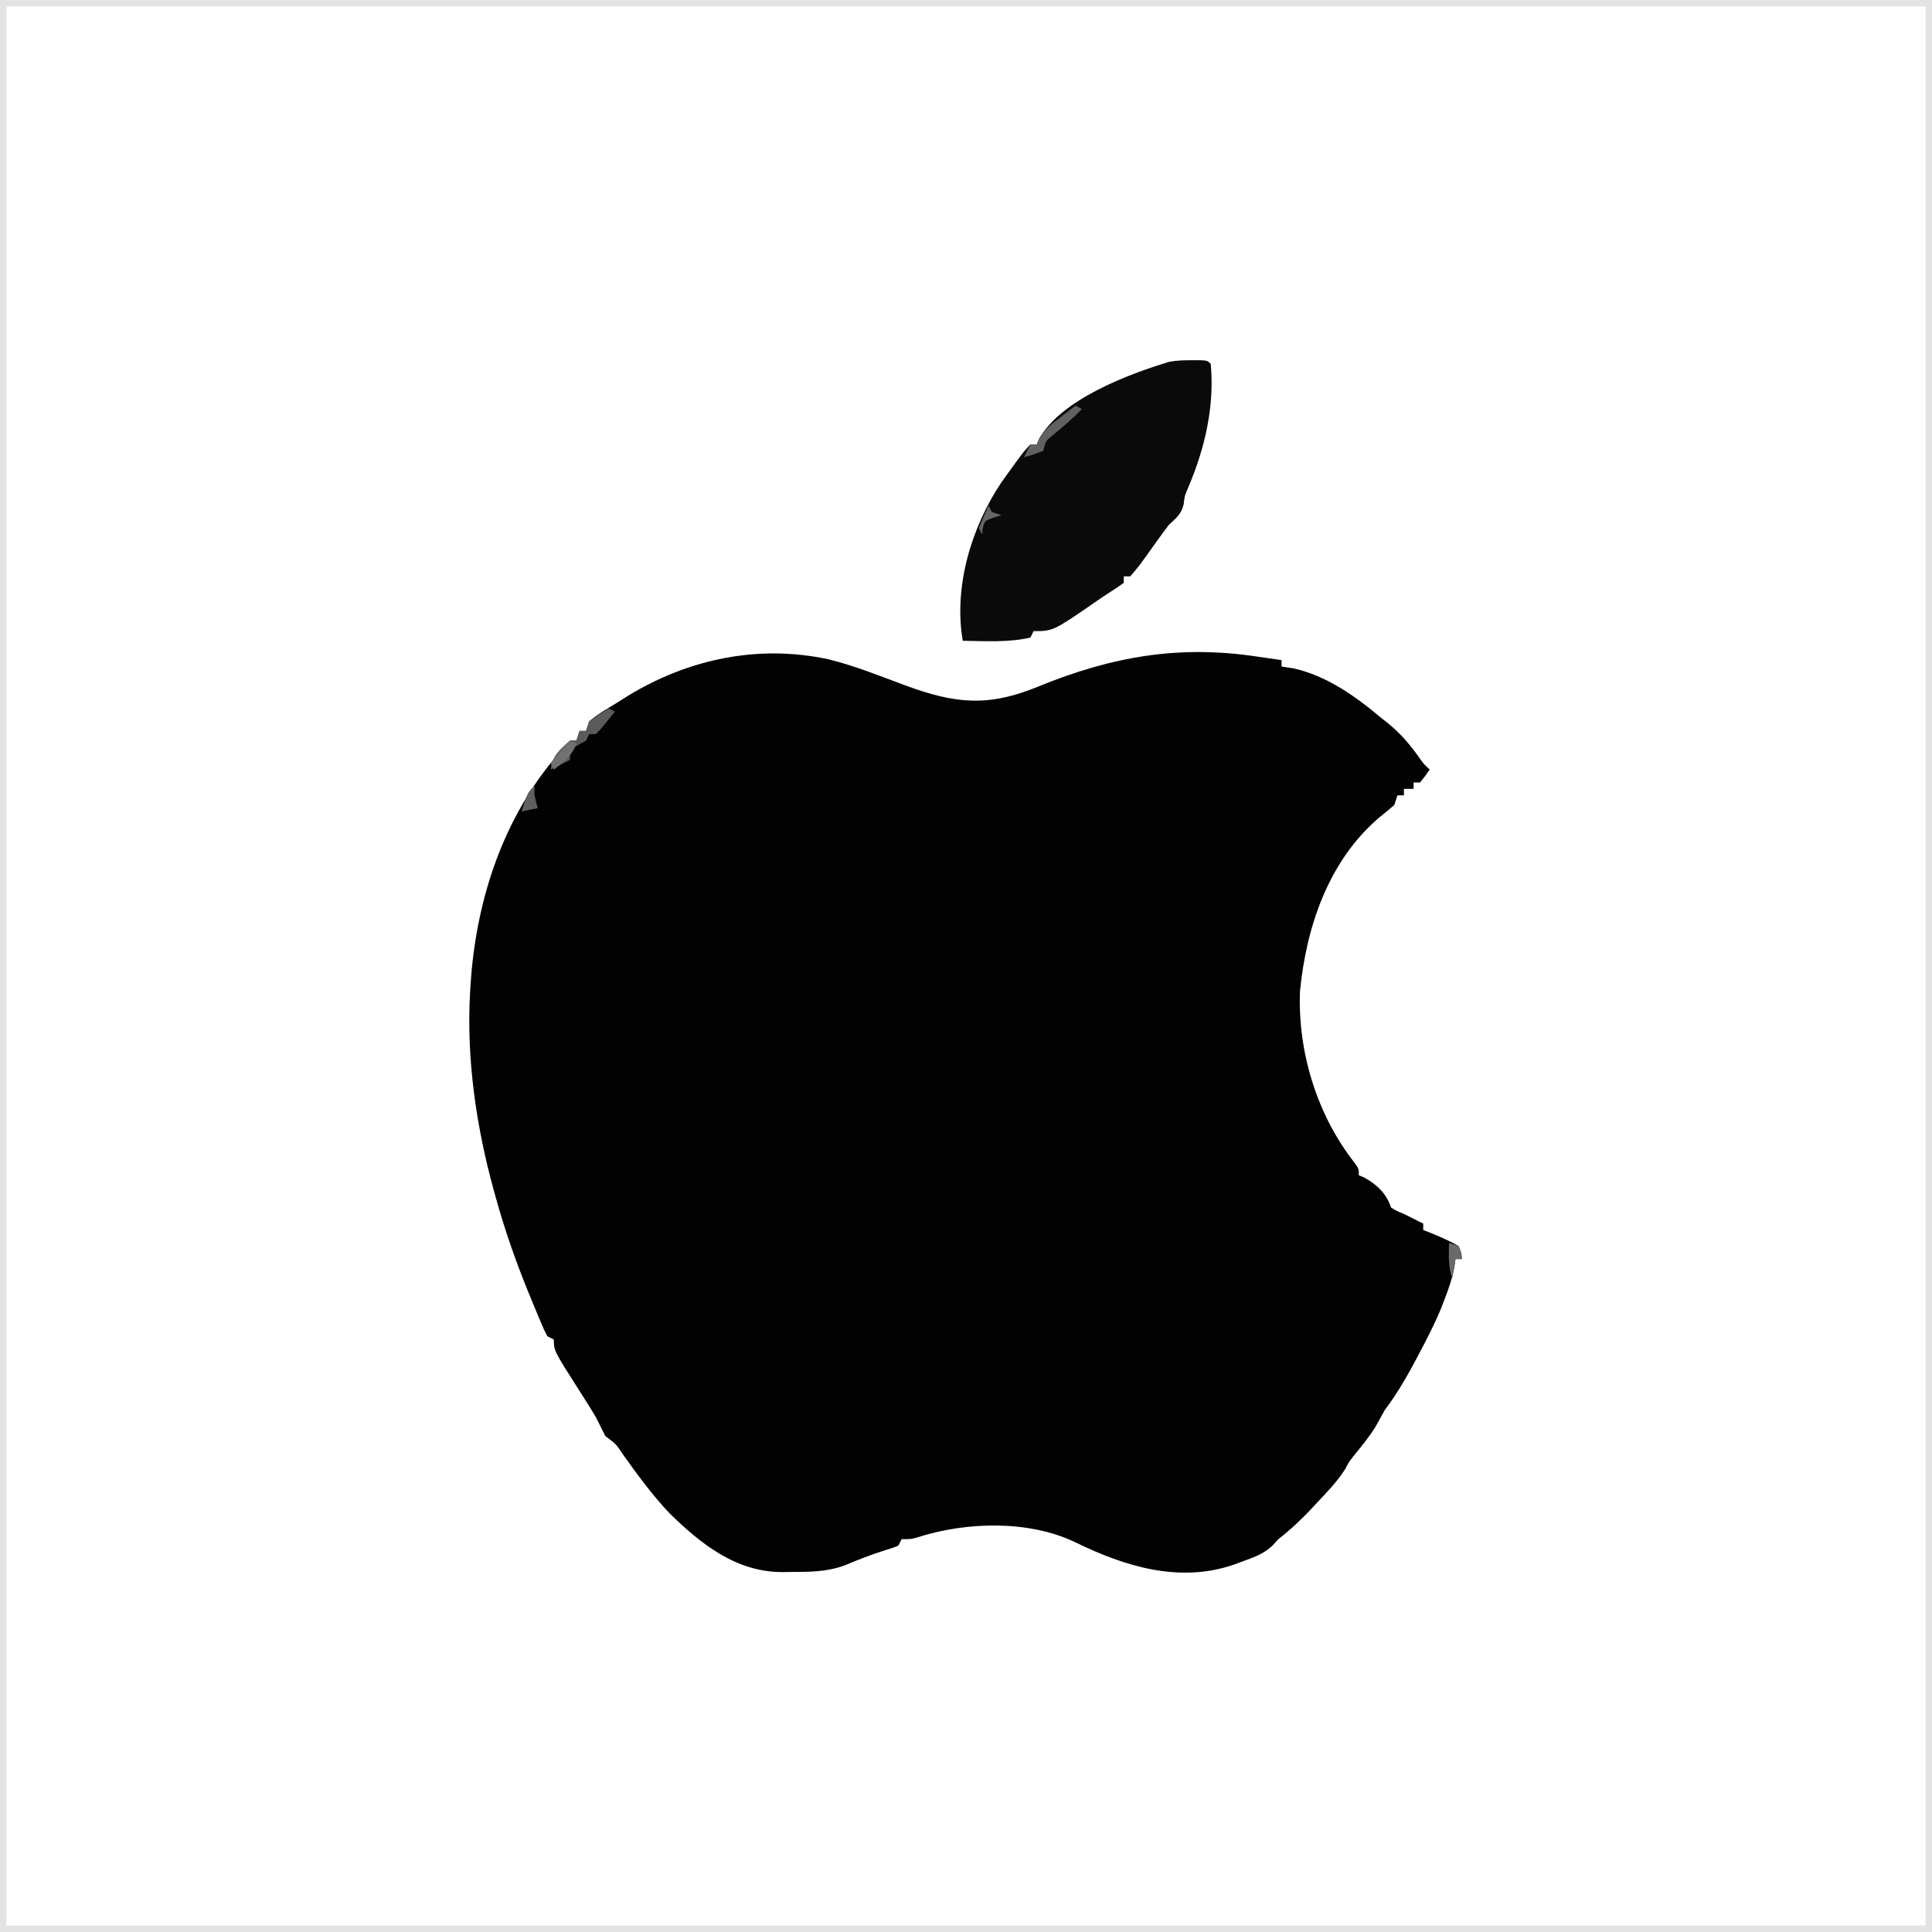
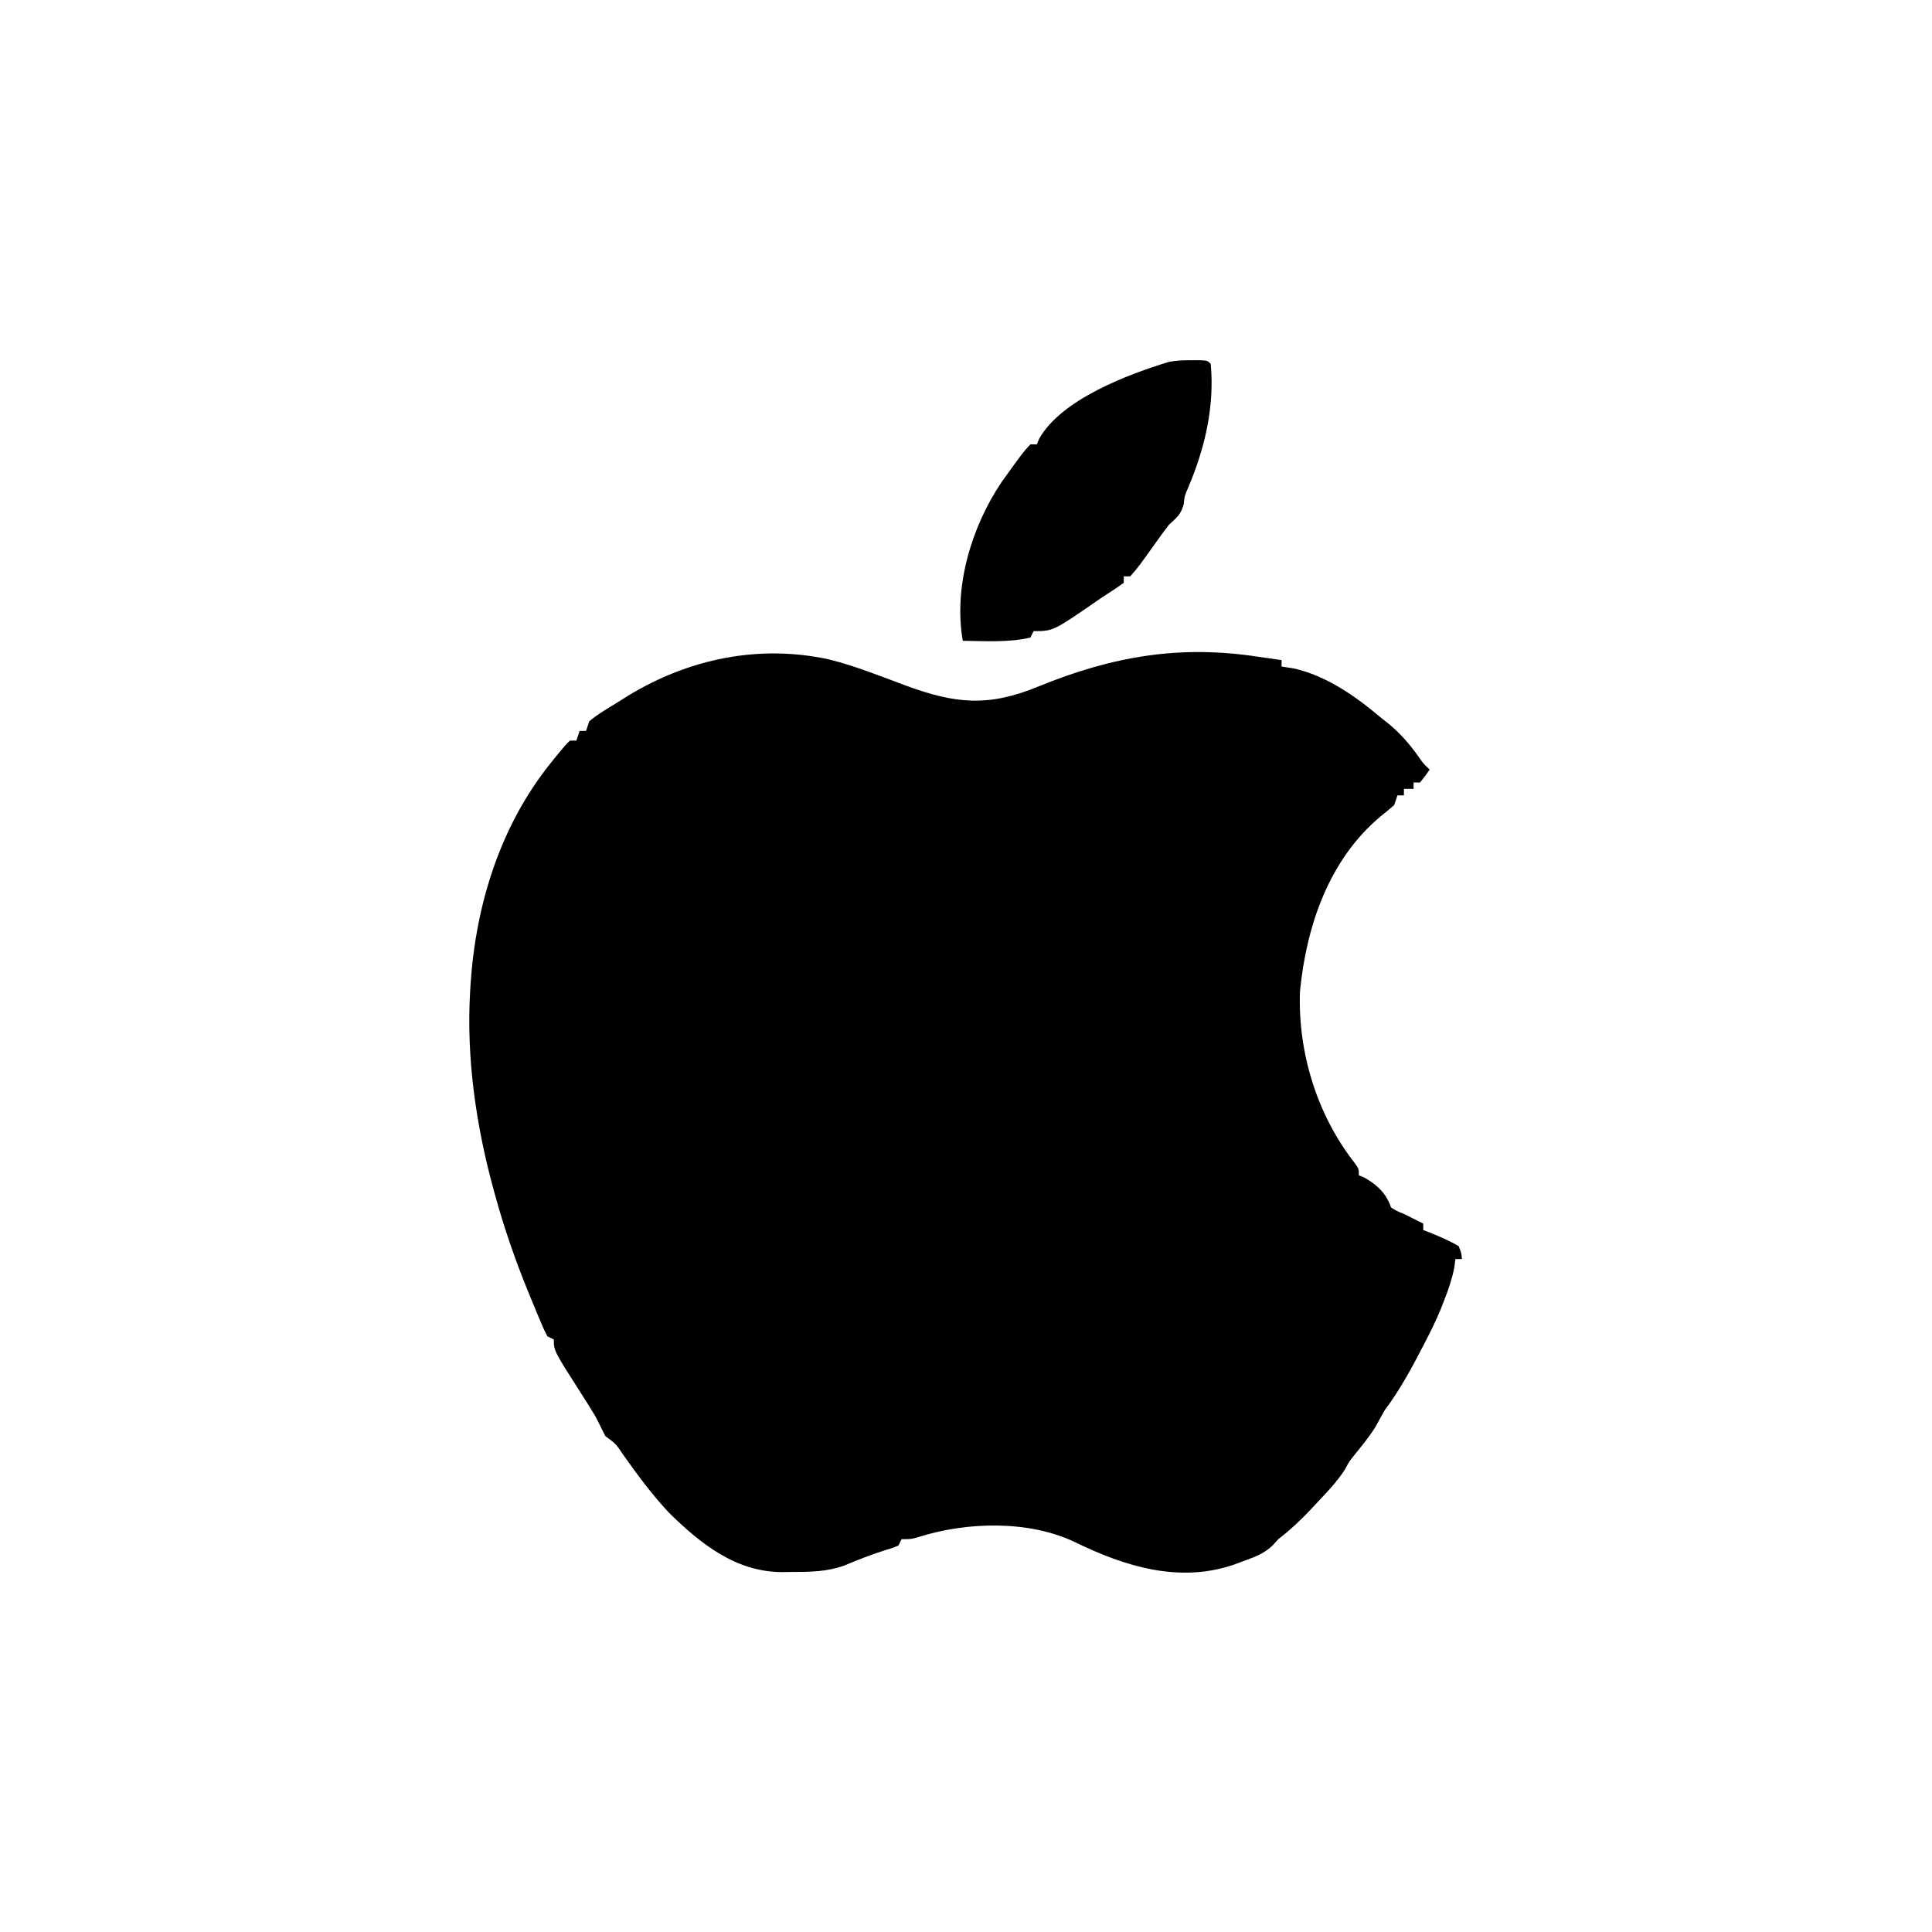
<svg xmlns="http://www.w3.org/2000/svg" version="1.1" width="600" height="600">
-   <path d="M0 0 C2.333 0.336 4.666 0.67 7 1 C7 1.66 7 2.32 7 3 C8.217 3.186 9.434 3.371 10.688 3.562 C21.049 5.88 30.009 12.249 38 19 C38.938 19.739 38.938 19.739 39.895 20.492 C43.842 23.674 46.811 27.127 49.738 31.266 C51.025 33.128 51.025 33.128 53 35 C51.625 37 51.625 37 50 39 C49.34 39 48.68 39 48 39 C48 39.66 48 40.32 48 41 C47.01 41 46.02 41 45 41 C45 41.66 45 42.32 45 43 C44.34 43 43.68 43 43 43 C42.67 43.99 42.34 44.98 42 46 C40.61 47.2 39.218 48.4 37.766 49.523 C21.677 62.978 14.689 83.645 12.719 103.891 C12.021 122.858 18.043 142.315 29.711 157.18 C31 159 31 159 31 161 C31.835 161.34 31.835 161.34 32.688 161.688 C36.684 163.956 39.54 166.619 41 171 C42.749 172.084 42.749 172.084 45 173 C47 174 49 175 51 176 C51 176.66 51 177.32 51 178 C51.701 178.268 52.403 178.536 53.125 178.812 C56.206 180.085 59.126 181.302 62 183 C62.875 185.188 62.875 185.188 63 187 C62.34 187 61.68 187 61 187 C60.884 187.856 60.768 188.712 60.648 189.594 C59.978 193.114 58.934 196.167 57.625 199.5 C57.205 200.583 56.785 201.666 56.352 202.781 C55.026 205.938 53.57 208.958 52 212 C51.701 212.582 51.402 213.164 51.093 213.763 C47.437 220.837 43.787 227.617 39 234 C38.054 235.702 37.109 237.404 36.168 239.109 C34.26 242.197 31.966 244.972 29.684 247.789 C27.96 249.945 27.96 249.945 26.715 252.301 C24.28 256.133 21.238 259.272 18.125 262.562 C17.207 263.552 17.207 263.552 16.27 264.561 C13.026 268.016 9.755 271.092 6 274 C5.056 275.031 5.056 275.031 4.094 276.082 C1.436 278.517 -1.122 279.46 -4.5 280.688 C-5.624 281.104 -6.748 281.52 -7.906 281.949 C-24.796 287.686 -41.562 282.517 -57 275 C-71.469 268.005 -90.9 268.59 -105.863 273.379 C-108 274 -108 274 -111 274 C-111.33 274.66 -111.66 275.32 -112 276 C-113.715 276.711 -113.715 276.711 -115.938 277.375 C-120.282 278.733 -124.447 280.365 -128.641 282.133 C-134.205 284.178 -139.577 284.183 -145.438 284.188 C-146.271 284.2 -147.104 284.212 -147.963 284.225 C-162.386 284.259 -173.39 275.495 -183.312 265.723 C-188.5 260.155 -192.979 254.114 -197.371 247.914 C-199.693 244.424 -199.693 244.424 -203 242 C-204.019 240.01 -205.015 238.007 -206 236 C-207.61 233.298 -209.306 230.651 -211 228 C-219 215.482 -219 215.482 -219 212 C-219.66 211.67 -220.32 211.34 -221 211 C-222.05 208.985 -222.05 208.985 -223.172 206.32 C-223.586 205.338 -224 204.357 -224.427 203.345 C-224.864 202.282 -225.3 201.22 -225.75 200.125 C-226.199 199.036 -226.648 197.947 -227.11 196.825 C-230.955 187.356 -234.28 177.849 -237 168 C-237.338 166.794 -237.338 166.794 -237.683 165.563 C-243.14 145.687 -246.21 124.639 -245 104 C-244.957 103.258 -244.915 102.515 -244.871 101.75 C-243.262 77.025 -235.677 52.508 -220 33 C-219.457 32.322 -218.915 31.644 -218.355 30.945 C-215.34 27.292 -215.34 27.292 -214 26 C-213.34 26 -212.68 26 -212 26 C-211.505 24.515 -211.505 24.515 -211 23 C-210.34 23 -209.68 23 -209 23 C-208.505 21.515 -208.505 21.515 -208 20 C-205.235 17.674 -202.074 15.889 -199 14 C-197.961 13.343 -196.922 12.685 -195.852 12.008 C-177.054 0.609 -155.405 -3.926 -133.711 0.75 C-125.57 2.749 -117.754 5.923 -109.906 8.832 C-94.353 14.588 -84.061 15.616 -68.5 9.188 C-45.593 -0.162 -24.633 -3.835 0 0 Z " fill="#020202" transform="translate(391,204)" />
-   <path d="M0 0 C198 0 396 0 600 0 C600 198 600 396 600 600 C402 600 204 600 0 600 C0 402 0 204 0 0 Z M2 2 C2 198.68 2 395.36 2 598 C198.68 598 395.36 598 598 598 C598 401.32 598 204.64 598 2 C401.32 2 204.64 2 2 2 Z " fill="#E3E3E3" transform="translate(0,0)" />
-   <path d="M0 0 C0.88 -0.003 1.761 -0.005 2.668 -0.008 C4.812 0.125 4.812 0.125 5.812 1.125 C7.051 14.296 4.003 27.306 -1.102 39.355 C-2.274 42.045 -2.274 42.045 -2.586 44.738 C-3.371 47.854 -4.849 48.958 -7.188 51.125 C-8.552 52.914 -9.885 54.728 -11.188 56.562 C-16.567 64.117 -16.567 64.117 -19.188 67.125 C-19.848 67.125 -20.508 67.125 -21.188 67.125 C-21.188 67.785 -21.188 68.445 -21.188 69.125 C-22.533 70.091 -23.891 71.043 -25.293 71.926 C-26.626 72.77 -27.94 73.645 -29.238 74.543 C-43.106 84.125 -43.106 84.125 -49.188 84.125 C-49.517 84.785 -49.847 85.445 -50.188 86.125 C-57.046 87.72 -64.19 87.212 -71.188 87.125 C-74.117 70.347 -68.445 51.569 -59.027 37.68 C-52.437 28.529 -52.437 28.529 -50.188 26.125 C-49.528 26.125 -48.867 26.125 -48.188 26.125 C-47.945 25.542 -47.703 24.96 -47.453 24.359 C-40.518 12.116 -19.874 4.374 -7.145 0.504 C-4.734 0.037 -2.455 -0.007 0 0 Z " fill="#0A0A0A" transform="translate(370.1875,111.875)" />
-   <path d="M0 0 C0.66 0.33 1.32 0.66 2 1 C1.049 2.173 0.089 3.338 -0.875 4.5 C-1.676 5.475 -1.676 5.475 -2.492 6.469 C-2.99 6.974 -3.487 7.479 -4 8 C-4.66 8 -5.32 8 -6 8 C-6.33 8.66 -6.66 9.32 -7 10 C-7.846 10.474 -8.691 10.949 -9.562 11.438 C-10.769 12.211 -10.769 12.211 -12 13 C-12 13.99 -12 14.98 -12 16 C-13.98 16.99 -15.96 17.98 -18 19 C-17.528 14.752 -15.111 12.732 -12 10 C-11.34 10 -10.68 10 -10 10 C-9.67 9.01 -9.34 8.02 -9 7 C-8.34 7 -7.68 7 -7 7 C-6.67 6.01 -6.34 5.02 -6 4 C-4.044 2.603 -2.046 1.262 0 0 Z " fill="#5B5B5B" transform="translate(189,220)" />
-   <path d="M0 0 C0.66 0.33 1.32 0.66 2 1 C-0.985 4.105 -4.166 6.834 -7.512 9.535 C-9.266 11.04 -9.266 11.04 -10 14 C-13.062 15.188 -13.062 15.188 -16 16 C-15.34 14.68 -14.68 13.36 -14 12 C-13.34 12 -12.68 12 -12 12 C-11.776 11.428 -11.551 10.855 -11.32 10.266 C-9.622 7.351 -7.541 5.801 -4.875 3.75 C-3.965 3.044 -3.055 2.337 -2.117 1.609 C-1.419 1.078 -0.72 0.547 0 0 Z " fill="#616161" transform="translate(334,126)" />
-   <path d="M0 0 C0.66 0.33 1.32 0.66 2 1 C0.509 4.795 -1.757 6.61 -5 9 C-5.33 8.34 -5.66 7.68 -6 7 C-4.02 4.69 -2.04 2.38 0 0 Z " fill="#727272" transform="translate(177,230)" />
-   <path d="M0 0 C0.99 0.33 1.98 0.66 3 1 C3.688 3.062 3.688 3.062 4 5 C3.34 5 2.68 5 2 5 C1.67 6.98 1.34 8.96 1 11 C-0.283 7.15 -0.066 4.053 0 0 Z " fill="#6A6A6A" transform="translate(450,386)" />
-   <path d="M0 0 C0.33 0.66 0.66 1.32 1 2 C1.99 2.33 2.98 2.66 4 3 C2.793 3.371 2.793 3.371 1.562 3.75 C-1.171 4.722 -1.171 4.722 -1.812 7.125 C-1.874 7.744 -1.936 8.363 -2 9 C-2.33 8.34 -2.66 7.68 -3 7 C-2.064 4.64 -1.067 2.304 0 0 Z " fill="#656565" transform="translate(307,157)" />
-   <path d="M0 0 C0 0.99 0 1.98 0 3 C0.306 4.34 0.635 5.675 1 7 C-0.65 7.33 -2.3 7.66 -4 8 C-2.25 2.25 -2.25 2.25 0 0 Z " fill="#5F5F5F" transform="translate(166,244)" />
-   <path d="M0 0 C2 1 2 1 2 1 Z " fill="#F4F4F4" transform="translate(313,476)" />
-   <path d="M0 0 C2 1 2 1 2 1 Z " fill="#F1F1F1" transform="translate(409,467)" />
-   <path d="" fill="#F1F1F1" transform="translate(0,0)" />
-   <path d="" fill="#F5F5F5" transform="translate(0,0)" />
-   <path d="" fill="#F3F3F3" transform="translate(0,0)" />
-   <path d="" fill="#F5F5F5" transform="translate(0,0)" />
-   <path d="" fill="#F5F5F5" transform="translate(0,0)" />
-   <path d="" fill="#F4F4F4" transform="translate(0,0)" />
-   <path d="" fill="#F1F1F1" transform="translate(0,0)" />
-   <path d="" fill="#F3F3F3" transform="translate(0,0)" />
-   <path d="" fill="#F1F1F1" transform="translate(0,0)" />
-   <path d="" fill="#F4F4F4" transform="translate(0,0)" />
-   <path d="" fill="#F4F4F4" transform="translate(0,0)" />
-   <path d="" fill="#EBEBEB" transform="translate(0,0)" />
-   <path d="" fill="#F1F1F1" transform="translate(0,0)" />
-   <path d="" fill="#F5F5F5" transform="translate(0,0)" />
-   <path d="" fill="#F5F5F5" transform="translate(0,0)" />
-   <path d="" fill="#F4F4F4" transform="translate(0,0)" />
-   <path d="" fill="#F2F2F2" transform="translate(0,0)" />
-   <path d="" fill="#F2F2F2" transform="translate(0,0)" />
-   <path d="" fill="#F5F5F5" transform="translate(0,0)" />
-   <path d="" fill="#F1F1F1" transform="translate(0,0)" />
-   <path d="" fill="#F1F1F1" transform="translate(0,0)" />
-   <path d="" fill="#EEEEEE" transform="translate(0,0)" />
-   <path d="" fill="#F5F5F5" transform="translate(0,0)" />
-   <path d="" fill="#F2F2F2" transform="translate(0,0)" />
-   <path d="" fill="#F2F2F2" transform="translate(0,0)" />
-   <path d="" fill="#F2F2F2" transform="translate(0,0)" />
-   <path d="" fill="#F4F4F4" transform="translate(0,0)" />
-   <path d="" fill="#F4F4F4" transform="translate(0,0)" />
-   <path d="" fill="#F1F1F1" transform="translate(0,0)" />
-   <path d="" fill="#F1F1F1" transform="translate(0,0)" />
-   <path d="" fill="#EEEEEE" transform="translate(0,0)" />
-   <path d="" fill="#F4F4F4" transform="translate(0,0)" />
-   <path d="" fill="#F4F4F4" transform="translate(0,0)" />
-   <path d="" fill="#ECECEC" transform="translate(0,0)" />
-   <path d="" fill="#F5F5F5" transform="translate(0,0)" />
-   <path d="" fill="#F3F3F3" transform="translate(0,0)" />
-   <path d="" fill="#ECECEC" transform="translate(0,0)" />
-   <path d="" fill="#F0F0F0" transform="translate(0,0)" />
-   <path d="" fill="#F1F1F1" transform="translate(0,0)" />
-   <path d="" fill="#F0F0F0" transform="translate(0,0)" />
-   <path d="" fill="#F2F2F2" transform="translate(0,0)" />
-   <path d="" fill="#F4F4F4" transform="translate(0,0)" />
-   <path d="" fill="#F4F4F4" transform="translate(0,0)" />
-   <path d="" fill="#F4F4F4" transform="translate(0,0)" />
-   <path d="" fill="#F2F2F2" transform="translate(0,0)" />
-   <path d="" fill="#F3F3F3" transform="translate(0,0)" />
-   <path d="" fill="#F1F1F1" transform="translate(0,0)" />
-   <path d="" fill="#F5F5F5" transform="translate(0,0)" />
-   <path d="" fill="#F2F2F2" transform="translate(0,0)" />
-   <path d="" fill="#EEEEEE" transform="translate(0,0)" />
-   <path d="" fill="#F5F5F5" transform="translate(0,0)" />
-   <path d="" fill="#F3F3F3" transform="translate(0,0)" />
-   <path d="" fill="#F0F0F0" transform="translate(0,0)" />
-   <path d="" fill="#F4F4F4" transform="translate(0,0)" />
-   <path d="" fill="#F3F3F3" transform="translate(0,0)" />
-   <path d="" fill="#F5F5F5" transform="translate(0,0)" />
-   <path d="" fill="#EFEFEF" transform="translate(0,0)" />
-   <path d="" fill="#F3F3F3" transform="translate(0,0)" />
-   <path d="" fill="#F0F0F0" transform="translate(0,0)" />
-   <path d="" fill="#F2F2F2" transform="translate(0,0)" />
-   <path d="" fill="#F5F5F5" transform="translate(0,0)" />
-   <path d="" fill="#F4F4F4" transform="translate(0,0)" />
-   <path d="" fill="#F4F4F4" transform="translate(0,0)" />
-   <path d="" fill="#F4F4F4" transform="translate(0,0)" />
-   <path d="" fill="#F5F5F5" transform="translate(0,0)" />
-   <path d="" fill="#EAEAEA" transform="translate(0,0)" />
-   <path d="" fill="#E4E4E4" transform="translate(0,0)" />
-   <path d="" fill="#F2F2F2" transform="translate(0,0)" />
-   <path d="" fill="#F5F5F5" transform="translate(0,0)" />
-   <path d="" fill="#F1F1F1" transform="translate(0,0)" />
-   <path d="" fill="#F2F2F2" transform="translate(0,0)" />
-   <path d="" fill="#F2F2F2" transform="translate(0,0)" />
-   <path d="" fill="#F4F4F4" transform="translate(0,0)" />
-   <path d="" fill="#F4F4F4" transform="translate(0,0)" />
-   <path d="" fill="#F4F4F4" transform="translate(0,0)" />
-   <path d="" fill="#F3F3F3" transform="translate(0,0)" />
-   <path d="" fill="#EDEDED" transform="translate(0,0)" />
-   <path d="" fill="#F4F4F4" transform="translate(0,0)" />
-   <path d="" fill="#F2F2F2" transform="translate(0,0)" />
-   <path d="" fill="#F5F5F5" transform="translate(0,0)" />
-   <path d="" fill="#F5F5F5" transform="translate(0,0)" />
-   <path d="" fill="#F3F3F3" transform="translate(0,0)" />
-   <path d="" fill="#F0F0F0" transform="translate(0,0)" />
-   <path d="" fill="#F5F5F5" transform="translate(0,0)" />
-   <path d="" fill="#F4F4F4" transform="translate(0,0)" />
-   <path d="" fill="#F4F4F4" transform="translate(0,0)" />
-   <path d="" fill="#F5F5F5" transform="translate(0,0)" />
-   <path d="" fill="#F3F3F3" transform="translate(0,0)" />
-   <path d="" fill="#F5F5F5" transform="translate(0,0)" />
-   <path d="" fill="#EFEFEF" transform="translate(0,0)" />
-   <path d="" fill="#F1F1F1" transform="translate(0,0)" />
-   <path d="" fill="#F3F3F3" transform="translate(0,0)" />
-   <path d="" fill="#F2F2F2" transform="translate(0,0)" />
-   <path d="" fill="#EFEFEF" transform="translate(0,0)" />
-   <path d="" fill="#F2F2F2" transform="translate(0,0)" />
-   <path d="" fill="#EEEEEE" transform="translate(0,0)" />
-   <path d="" fill="#F0F0F0" transform="translate(0,0)" />
-   <path d="" fill="#F5F5F5" transform="translate(0,0)" />
-   <path d="" fill="#F3F3F3" transform="translate(0,0)" />
-   <path d="" fill="#F4F4F4" transform="translate(0,0)" />
-   <path d="" fill="#F3F3F3" transform="translate(0,0)" />
-   <path d="" fill="#F4F4F4" transform="translate(0,0)" />
-   <path d="" fill="#F5F5F5" transform="translate(0,0)" />
-   <path d="" fill="#EFEFEF" transform="translate(0,0)" />
-   <path d="" fill="#F2F2F2" transform="translate(0,0)" />
-   <path d="" fill="#F4F4F4" transform="translate(0,0)" />
-   <path d="" fill="#F5F5F5" transform="translate(0,0)" />
-   <path d="" fill="#F2F2F2" transform="translate(0,0)" />
-   <path d="" fill="#F1F1F1" transform="translate(0,0)" />
-   <path d="" fill="#F5F5F5" transform="translate(0,0)" />
-   <path d="" fill="#F4F4F4" transform="translate(0,0)" />
-   <path d="" fill="#F5F5F5" transform="translate(0,0)" />
-   <path d="" fill="#F4F4F4" transform="translate(0,0)" />
-   <path d="" fill="#E9E9E9" transform="translate(0,0)" />
-   <path d="" fill="#F5F5F5" transform="translate(0,0)" />
-   <path d="" fill="#F5F5F5" transform="translate(0,0)" />
-   <path d="" fill="#F2F2F2" transform="translate(0,0)" />
-   <path d="" fill="#F3F3F3" transform="translate(0,0)" />
-   <path d="" fill="#F4F4F4" transform="translate(0,0)" />
-   <path d="" fill="#F4F4F4" transform="translate(0,0)" />
-   <path d="" fill="#F5F5F5" transform="translate(0,0)" />
-   <path d="" fill="#F2F2F2" transform="translate(0,0)" />
-   <path d="" fill="#E7E7E7" transform="translate(0,0)" />
-   <path d="" fill="#F5F5F5" transform="translate(0,0)" />
-   <path d="" fill="#F5F5F5" transform="translate(0,0)" />
-   <path d="" fill="#F3F3F3" transform="translate(0,0)" />
-   <path d="" fill="#F5F5F5" transform="translate(0,0)" />
-   <path d="" fill="#F4F4F4" transform="translate(0,0)" />
-   <path d="" fill="#F4F4F4" transform="translate(0,0)" />
-   <path d="" fill="#F3F3F3" transform="translate(0,0)" />
-   <path d="" fill="#F4F4F4" transform="translate(0,0)" />
-   <path d="" fill="#F4F4F4" transform="translate(0,0)" />
-   <path d="" fill="#F0F0F0" transform="translate(0,0)" />
-   <path d="" fill="#F2F2F2" transform="translate(0,0)" />
-   <path d="" fill="#F2F2F2" transform="translate(0,0)" />
-   <path d="" fill="#F0F0F0" transform="translate(0,0)" />
-   <path d="" fill="#F2F2F2" transform="translate(0,0)" />
-   <path d="" fill="#F2F2F2" transform="translate(0,0)" />
-   <path d="" fill="#EEEEEE" transform="translate(0,0)" />
-   <path d="" fill="#F5F5F5" transform="translate(0,0)" />
-   <path d="" fill="#F4F4F4" transform="translate(0,0)" />
-   <path d="" fill="#F4F4F4" transform="translate(0,0)" />
-   <path d="" fill="#F2F2F2" transform="translate(0,0)" />
-   <path d="" fill="#F5F5F5" transform="translate(0,0)" />
-   <path d="" fill="#EEEEEE" transform="translate(0,0)" />
-   <path d="" fill="#F0F0F0" transform="translate(0,0)" />
-   <path d="" fill="#F4F4F4" transform="translate(0,0)" />
-   <path d="" fill="#F5F5F5" transform="translate(0,0)" />
-   <path d="" fill="#F5F5F5" transform="translate(0,0)" />
-   <path d="" fill="#F3F3F3" transform="translate(0,0)" />
-   <path d="" fill="#F3F3F3" transform="translate(0,0)" />
-   <path d="" fill="#F3F3F3" transform="translate(0,0)" />
-   <path d="" fill="#F3F3F3" transform="translate(0,0)" />
-   <path d="" fill="#F3F3F3" transform="translate(0,0)" />
-   <path d="" fill="#F4F4F4" transform="translate(0,0)" />
-   <path d="" fill="#F3F3F3" transform="translate(0,0)" />
-   <path d="" fill="#F5F5F5" transform="translate(0,0)" />
-   <path d="" fill="#F4F4F4" transform="translate(0,0)" />
-   <path d="" fill="#EDEDED" transform="translate(0,0)" />
+   <path d="M0 0 C2.333 0.336 4.666 0.67 7 1 C7 1.66 7 2.32 7 3 C8.217 3.186 9.434 3.371 10.688 3.562 C21.049 5.88 30.009 12.249 38 19 C38.938 19.739 38.938 19.739 39.895 20.492 C43.842 23.674 46.811 27.127 49.738 31.266 C51.025 33.128 51.025 33.128 53 35 C51.625 37 51.625 37 50 39 C49.34 39 48.68 39 48 39 C48 39.66 48 40.32 48 41 C47.01 41 46.02 41 45 41 C45 41.66 45 42.32 45 43 C44.34 43 43.68 43 43 43 C42.67 43.99 42.34 44.98 42 46 C40.61 47.2 39.218 48.4 37.766 49.523 C21.677 62.978 14.689 83.645 12.719 103.891 C12.021 122.858 18.043 142.315 29.711 157.18 C31 159 31 159 31 161 C31.835 161.34 31.835 161.34 32.688 161.688 C36.684 163.956 39.54 166.619 41 171 C42.749 172.084 42.749 172.084 45 173 C47 174 49 175 51 176 C51 176.66 51 177.32 51 178 C51.701 178.268 52.403 178.536 53.125 178.812 C56.206 180.085 59.126 181.302 62 183 C62.875 185.188 62.875 185.188 63 187 C62.34 187 61.68 187 61 187 C60.884 187.856 60.768 188.712 60.648 189.594 C59.978 193.114 58.934 196.167 57.625 199.5 C57.205 200.583 56.785 201.666 56.352 202.781 C55.026 205.938 53.57 208.958 52 212 C51.701 212.582 51.402 213.164 51.093 213.763 C47.437 220.837 43.787 227.617 39 234 C38.054 235.702 37.109 237.404 36.168 239.109 C34.26 242.197 31.966 244.972 29.684 247.789 C27.96 249.945 27.96 249.945 26.715 252.301 C24.28 256.133 21.238 259.272 18.125 262.562 C17.207 263.552 17.207 263.552 16.27 264.561 C13.026 268.016 9.755 271.092 6 274 C5.056 275.031 5.056 275.031 4.094 276.082 C1.436 278.517 -1.122 279.46 -4.5 280.688 C-5.624 281.104 -6.748 281.52 -7.906 281.949 C-24.796 287.686 -41.562 282.517 -57 275 C-71.469 268.005 -90.9 268.59 -105.863 273.379 C-108 274 -108 274 -111 274 C-111.33 274.66 -111.66 275.32 -112 276 C-113.715 276.711 -113.715 276.711 -115.938 277.375 C-120.282 278.733 -124.447 280.365 -128.641 282.133 C-134.205 284.178 -139.577 284.183 -145.438 284.188 C-146.271 284.2 -147.104 284.212 -147.963 284.225 C-162.386 284.259 -173.39 275.495 -183.312 265.723 C-188.5 260.155 -192.979 254.114 -197.371 247.914 C-199.693 244.424 -199.693 244.424 -203 242 C-204.019 240.01 -205.015 238.007 -206 236 C-207.61 233.298 -209.306 230.651 -211 228 C-219 215.482 -219 215.482 -219 212 C-219.66 211.67 -220.32 211.34 -221 211 C-222.05 208.985 -222.05 208.985 -223.172 206.32 C-223.586 205.338 -224 204.357 -224.427 203.345 C-224.864 202.282 -225.3 201.22 -225.75 200.125 C-226.199 199.036 -226.648 197.947 -227.11 196.825 C-230.955 187.356 -234.28 177.849 -237 168 C-237.338 166.794 -237.338 166.794 -237.683 165.563 C-243.14 145.687 -246.21 124.639 -245 104 C-244.957 103.258 -244.915 102.515 -244.871 101.75 C-243.262 77.025 -235.677 52.508 -220 33 C-219.457 32.322 -218.915 31.644 -218.355 30.945 C-215.34 27.292 -215.34 27.292 -214 26 C-213.34 26 -212.68 26 -212 26 C-211.505 24.515 -211.505 24.515 -211 23 C-210.34 23 -209.68 23 -209 23 C-208.505 21.515 -208.505 21.515 -208 20 C-205.235 17.674 -202.074 15.889 -199 14 C-197.961 13.343 -196.922 12.685 -195.852 12.008 C-177.054 0.609 -155.405 -3.926 -133.711 0.75 C-125.57 2.749 -117.754 5.923 -109.906 8.832 C-94.353 14.588 -84.061 15.616 -68.5 9.188 C-45.593 -0.162 -24.633 -3.835 0 0 Z " fill="#000000" transform="translate(391,204)" />
+   <path d="M0 0 C0.88 -0.003 1.761 -0.005 2.668 -0.008 C4.812 0.125 4.812 0.125 5.812 1.125 C7.051 14.296 4.003 27.306 -1.102 39.355 C-2.274 42.045 -2.274 42.045 -2.586 44.738 C-3.371 47.854 -4.849 48.958 -7.188 51.125 C-8.552 52.914 -9.885 54.728 -11.188 56.562 C-16.567 64.117 -16.567 64.117 -19.188 67.125 C-19.848 67.125 -20.508 67.125 -21.188 67.125 C-21.188 67.785 -21.188 68.445 -21.188 69.125 C-22.533 70.091 -23.891 71.043 -25.293 71.926 C-26.626 72.77 -27.94 73.645 -29.238 74.543 C-43.106 84.125 -43.106 84.125 -49.188 84.125 C-49.517 84.785 -49.847 85.445 -50.188 86.125 C-57.046 87.72 -64.19 87.212 -71.188 87.125 C-74.117 70.347 -68.445 51.569 -59.027 37.68 C-52.437 28.529 -52.437 28.529 -50.188 26.125 C-49.528 26.125 -48.867 26.125 -48.188 26.125 C-47.945 25.542 -47.703 24.96 -47.453 24.359 C-40.518 12.116 -19.874 4.374 -7.145 0.504 C-4.734 0.037 -2.455 -0.007 0 0 Z " fill="#000000" transform="translate(370.1875,111.875)" />
+   <path d="M0 0 C2 1 2 1 2 1 Z " fill="#000000" transform="translate(313,476)" />
+   <path d="M0 0 C2 1 2 1 2 1 Z " fill="#000000" transform="translate(409,467)" />
+   <path d="" fill="#000000" transform="translate(0,0)" />
+   <path d="" fill="#000000" transform="translate(0,0)" />
+   <path d="" fill="#000000" transform="translate(0,0)" />
+   <path d="" fill="#000000" transform="translate(0,0)" />
+   <path d="" fill="#000000" transform="translate(0,0)" />
+   <path d="" fill="#000000" transform="translate(0,0)" />
+   <path d="" fill="#000000" transform="translate(0,0)" />
+   <path d="" fill="#000000" transform="translate(0,0)" />
+   <path d="" fill="#000000" transform="translate(0,0)" />
+   <path d="" fill="#000000" transform="translate(0,0)" />
+   <path d="" fill="#000000" transform="translate(0,0)" />
+   <path d="" fill="#000000" transform="translate(0,0)" />
+   <path d="" fill="#000000" transform="translate(0,0)" />
+   <path d="" fill="#000000" transform="translate(0,0)" />
+   <path d="" fill="#000000" transform="translate(0,0)" />
+   <path d="" fill="#000000" transform="translate(0,0)" />
+   <path d="" fill="#000000" transform="translate(0,0)" />
+   <path d="" fill="#000000" transform="translate(0,0)" />
+   <path d="" fill="#000000" transform="translate(0,0)" />
+   <path d="" fill="#000000" transform="translate(0,0)" />
+   <path d="" fill="#000000" transform="translate(0,0)" />
+   <path d="" fill="#000000" transform="translate(0,0)" />
+   <path d="" fill="#000000" transform="translate(0,0)" />
+   <path d="" fill="#000000" transform="translate(0,0)" />
+   <path d="" fill="#000000" transform="translate(0,0)" />
+   <path d="" fill="#000000" transform="translate(0,0)" />
+   <path d="" fill="#000000" transform="translate(0,0)" />
+   <path d="" fill="#000000" transform="translate(0,0)" />
+   <path d="" fill="#000000" transform="translate(0,0)" />
+   <path d="" fill="#000000" transform="translate(0,0)" />
+   <path d="" fill="#000000" transform="translate(0,0)" />
+   <path d="" fill="#000000" transform="translate(0,0)" />
+   <path d="" fill="#000000" transform="translate(0,0)" />
+   <path d="" fill="#000000" transform="translate(0,0)" />
+   <path d="" fill="#000000" transform="translate(0,0)" />
+   <path d="" fill="#000000" transform="translate(0,0)" />
+   <path d="" fill="#000000" transform="translate(0,0)" />
+   <path d="" fill="#000000" transform="translate(0,0)" />
+   <path d="" fill="#000000" transform="translate(0,0)" />
+   <path d="" fill="#000000" transform="translate(0,0)" />
+   <path d="" fill="#000000" transform="translate(0,0)" />
+   <path d="" fill="#000000" transform="translate(0,0)" />
+   <path d="" fill="#000000" transform="translate(0,0)" />
+   <path d="" fill="#000000" transform="translate(0,0)" />
+   <path d="" fill="#000000" transform="translate(0,0)" />
+   <path d="" fill="#000000" transform="translate(0,0)" />
+   <path d="" fill="#000000" transform="translate(0,0)" />
+   <path d="" fill="#000000" transform="translate(0,0)" />
+   <path d="" fill="#000000" transform="translate(0,0)" />
+   <path d="" fill="#000000" transform="translate(0,0)" />
+   <path d="" fill="#000000" transform="translate(0,0)" />
+   <path d="" fill="#000000" transform="translate(0,0)" />
+   <path d="" fill="#000000" transform="translate(0,0)" />
+   <path d="" fill="#000000" transform="translate(0,0)" />
+   <path d="" fill="#000000" transform="translate(0,0)" />
+   <path d="" fill="#000000" transform="translate(0,0)" />
+   <path d="" fill="#000000" transform="translate(0,0)" />
+   <path d="" fill="#000000" transform="translate(0,0)" />
+   <path d="" fill="#000000" transform="translate(0,0)" />
+   <path d="" fill="#000000" transform="translate(0,0)" />
+   <path d="" fill="#000000" transform="translate(0,0)" />
+   <path d="" fill="#000000" transform="translate(0,0)" />
+   <path d="" fill="#000000" transform="translate(0,0)" />
+   <path d="" fill="#000000" transform="translate(0,0)" />
+   <path d="" fill="#000000" transform="translate(0,0)" />
+   <path d="" fill="#000000" transform="translate(0,0)" />
+   <path d="" fill="#000000" transform="translate(0,0)" />
+   <path d="" fill="#000000" transform="translate(0,0)" />
+   <path d="" fill="#000000" transform="translate(0,0)" />
+   <path d="" fill="#000000" transform="translate(0,0)" />
+   <path d="" fill="#000000" transform="translate(0,0)" />
+   <path d="" fill="#000000" transform="translate(0,0)" />
+   <path d="" fill="#000000" transform="translate(0,0)" />
+   <path d="" fill="#000000" transform="translate(0,0)" />
+   <path d="" fill="#000000" transform="translate(0,0)" />
+   <path d="" fill="#000000" transform="translate(0,0)" />
+   <path d="" fill="#000000" transform="translate(0,0)" />
+   <path d="" fill="#000000" transform="translate(0,0)" />
+   <path d="" fill="#000000" transform="translate(0,0)" />
+   <path d="" fill="#000000" transform="translate(0,0)" />
+   <path d="" fill="#000000" transform="translate(0,0)" />
+   <path d="" fill="#000000" transform="translate(0,0)" />
+   <path d="" fill="#000000" transform="translate(0,0)" />
+   <path d="" fill="#000000" transform="translate(0,0)" />
+   <path d="" fill="#000000" transform="translate(0,0)" />
+   <path d="" fill="#000000" transform="translate(0,0)" />
+   <path d="" fill="#000000" transform="translate(0,0)" />
+   <path d="" fill="#000000" transform="translate(0,0)" />
+   <path d="" fill="#000000" transform="translate(0,0)" />
+   <path d="" fill="#000000" transform="translate(0,0)" />
+   <path d="" fill="#000000" transform="translate(0,0)" />
+   <path d="" fill="#000000" transform="translate(0,0)" />
+   <path d="" fill="#000000" transform="translate(0,0)" />
+   <path d="" fill="#000000" transform="translate(0,0)" />
+   <path d="" fill="#000000" transform="translate(0,0)" />
+   <path d="" fill="#000000" transform="translate(0,0)" />
+   <path d="" fill="#000000" transform="translate(0,0)" />
+   <path d="" fill="#000000" transform="translate(0,0)" />
+   <path d="" fill="#000000" transform="translate(0,0)" />
+   <path d="" fill="#000000" transform="translate(0,0)" />
+   <path d="" fill="#000000" transform="translate(0,0)" />
+   <path d="" fill="#000000" transform="translate(0,0)" />
+   <path d="" fill="#000000" transform="translate(0,0)" />
+   <path d="" fill="#000000" transform="translate(0,0)" />
+   <path d="" fill="#000000" transform="translate(0,0)" />
+   <path d="" fill="#000000" transform="translate(0,0)" />
+   <path d="" fill="#000000" transform="translate(0,0)" />
+   <path d="" fill="#000000" transform="translate(0,0)" />
+   <path d="" fill="#000000" transform="translate(0,0)" />
+   <path d="" fill="#000000" transform="translate(0,0)" />
+   <path d="" fill="#000000" transform="translate(0,0)" />
+   <path d="" fill="#000000" transform="translate(0,0)" />
+   <path d="" fill="#000000" transform="translate(0,0)" />
+   <path d="" fill="#000000" transform="translate(0,0)" />
+   <path d="" fill="#000000" transform="translate(0,0)" />
+   <path d="" fill="#000000" transform="translate(0,0)" />
+   <path d="" fill="#000000" transform="translate(0,0)" />
+   <path d="" fill="#000000" transform="translate(0,0)" />
+   <path d="" fill="#000000" transform="translate(0,0)" />
+   <path d="" fill="#000000" transform="translate(0,0)" />
+   <path d="" fill="#000000" transform="translate(0,0)" />
+   <path d="" fill="#000000" transform="translate(0,0)" />
+   <path d="" fill="#000000" transform="translate(0,0)" />
+   <path d="" fill="#000000" transform="translate(0,0)" />
+   <path d="" fill="#000000" transform="translate(0,0)" />
+   <path d="" fill="#000000" transform="translate(0,0)" />
+   <path d="" fill="#000000" transform="translate(0,0)" />
+   <path d="" fill="#000000" transform="translate(0,0)" />
+   <path d="" fill="#000000" transform="translate(0,0)" />
+   <path d="" fill="#000000" transform="translate(0,0)" />
+   <path d="" fill="#000000" transform="translate(0,0)" />
+   <path d="" fill="#000000" transform="translate(0,0)" />
+   <path d="" fill="#000000" transform="translate(0,0)" />
+   <path d="" fill="#000000" transform="translate(0,0)" />
+   <path d="" fill="#000000" transform="translate(0,0)" />
+   <path d="" fill="#000000" transform="translate(0,0)" />
+   <path d="" fill="#000000" transform="translate(0,0)" />
+   <path d="" fill="#000000" transform="translate(0,0)" />
+   <path d="" fill="#000000" transform="translate(0,0)" />
+   <path d="" fill="#000000" transform="translate(0,0)" />
+   <path d="" fill="#000000" transform="translate(0,0)" />
+   <path d="" fill="#000000" transform="translate(0,0)" />
+   <path d="" fill="#000000" transform="translate(0,0)" />
+   <path d="" fill="#000000" transform="translate(0,0)" />
+   <path d="" fill="#000000" transform="translate(0,0)" />
+   <path d="" fill="#000000" transform="translate(0,0)" />
+   <path d="" fill="#000000" transform="translate(0,0)" />
+   <path d="" fill="#000000" transform="translate(0,0)" />
+   <path d="" fill="#000000" transform="translate(0,0)" />
+   <path d="" fill="#000000" transform="translate(0,0)" />
+   <path d="" fill="#000000" transform="translate(0,0)" />
+   <path d="" fill="#000000" transform="translate(0,0)" />
+   <path d="" fill="#000000" transform="translate(0,0)" />
+   <path d="" fill="#000000" transform="translate(0,0)" />
+   <path d="" fill="#000000" transform="translate(0,0)" />
+   <path d="" fill="#000000" transform="translate(0,0)" />
+   <path d="" fill="#000000" transform="translate(0,0)" />
+   <path d="" fill="#000000" transform="translate(0,0)" />
+   <path d="" fill="#000000" transform="translate(0,0)" />
</svg>
